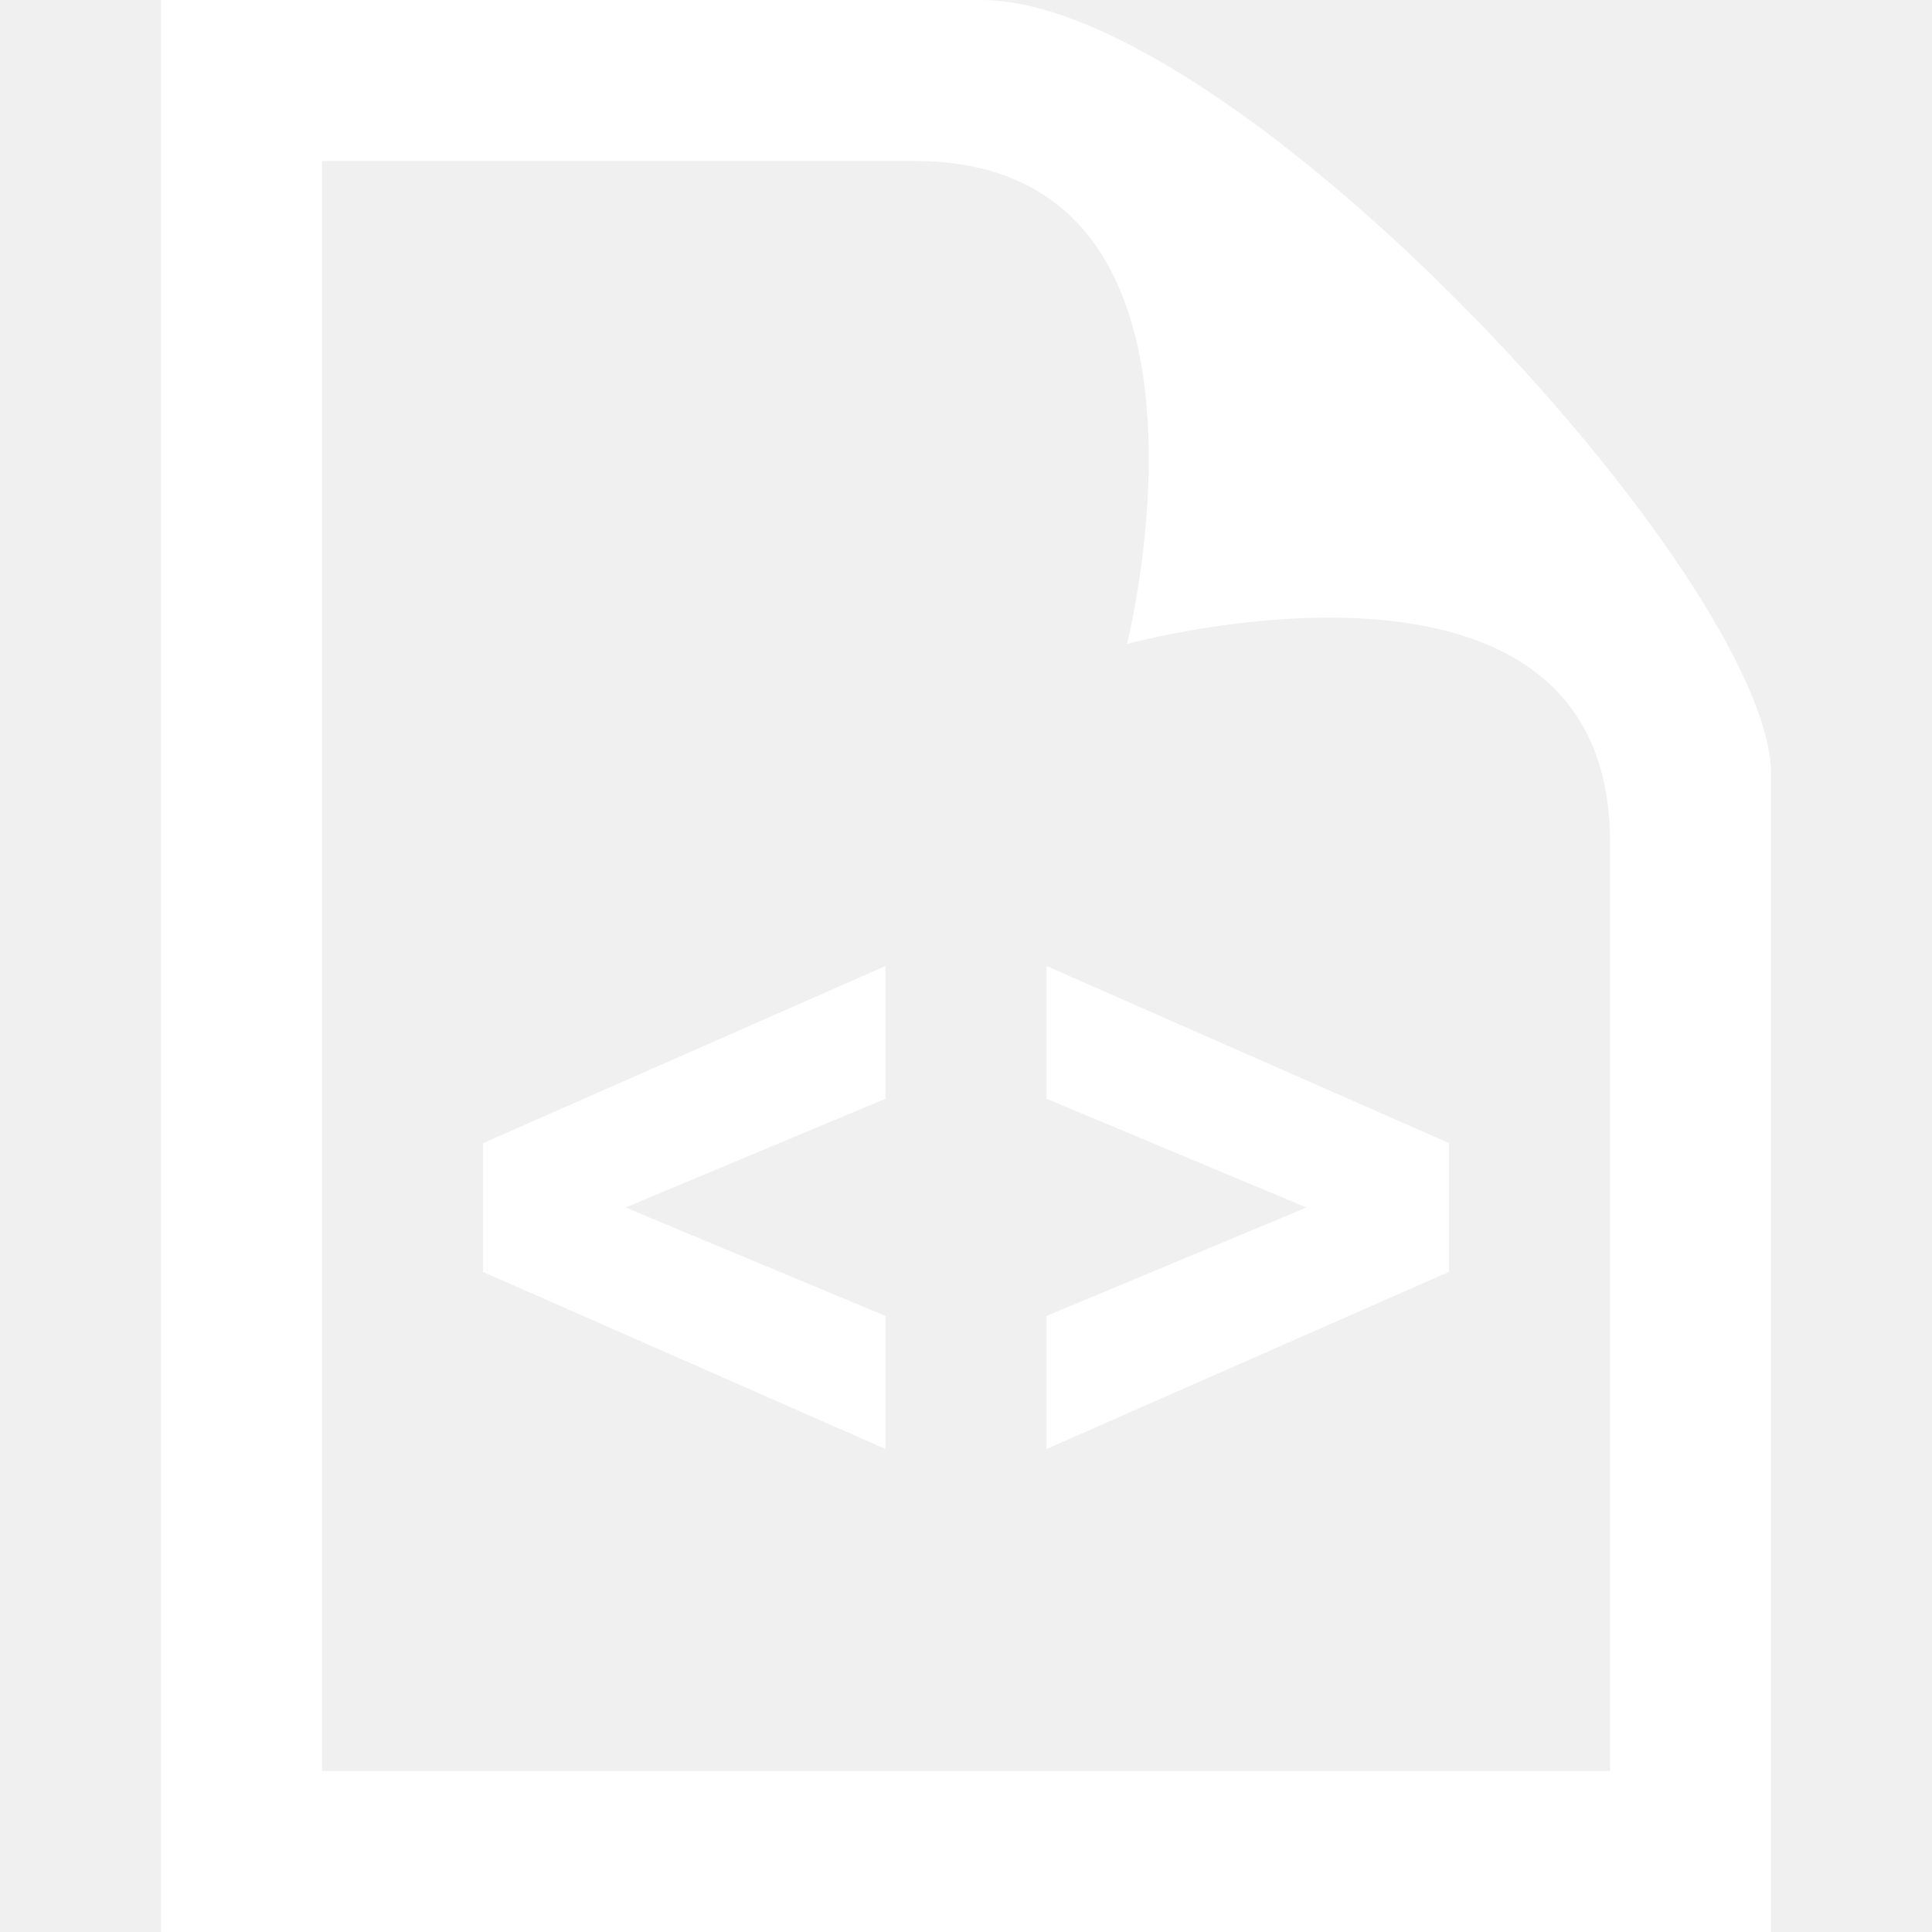
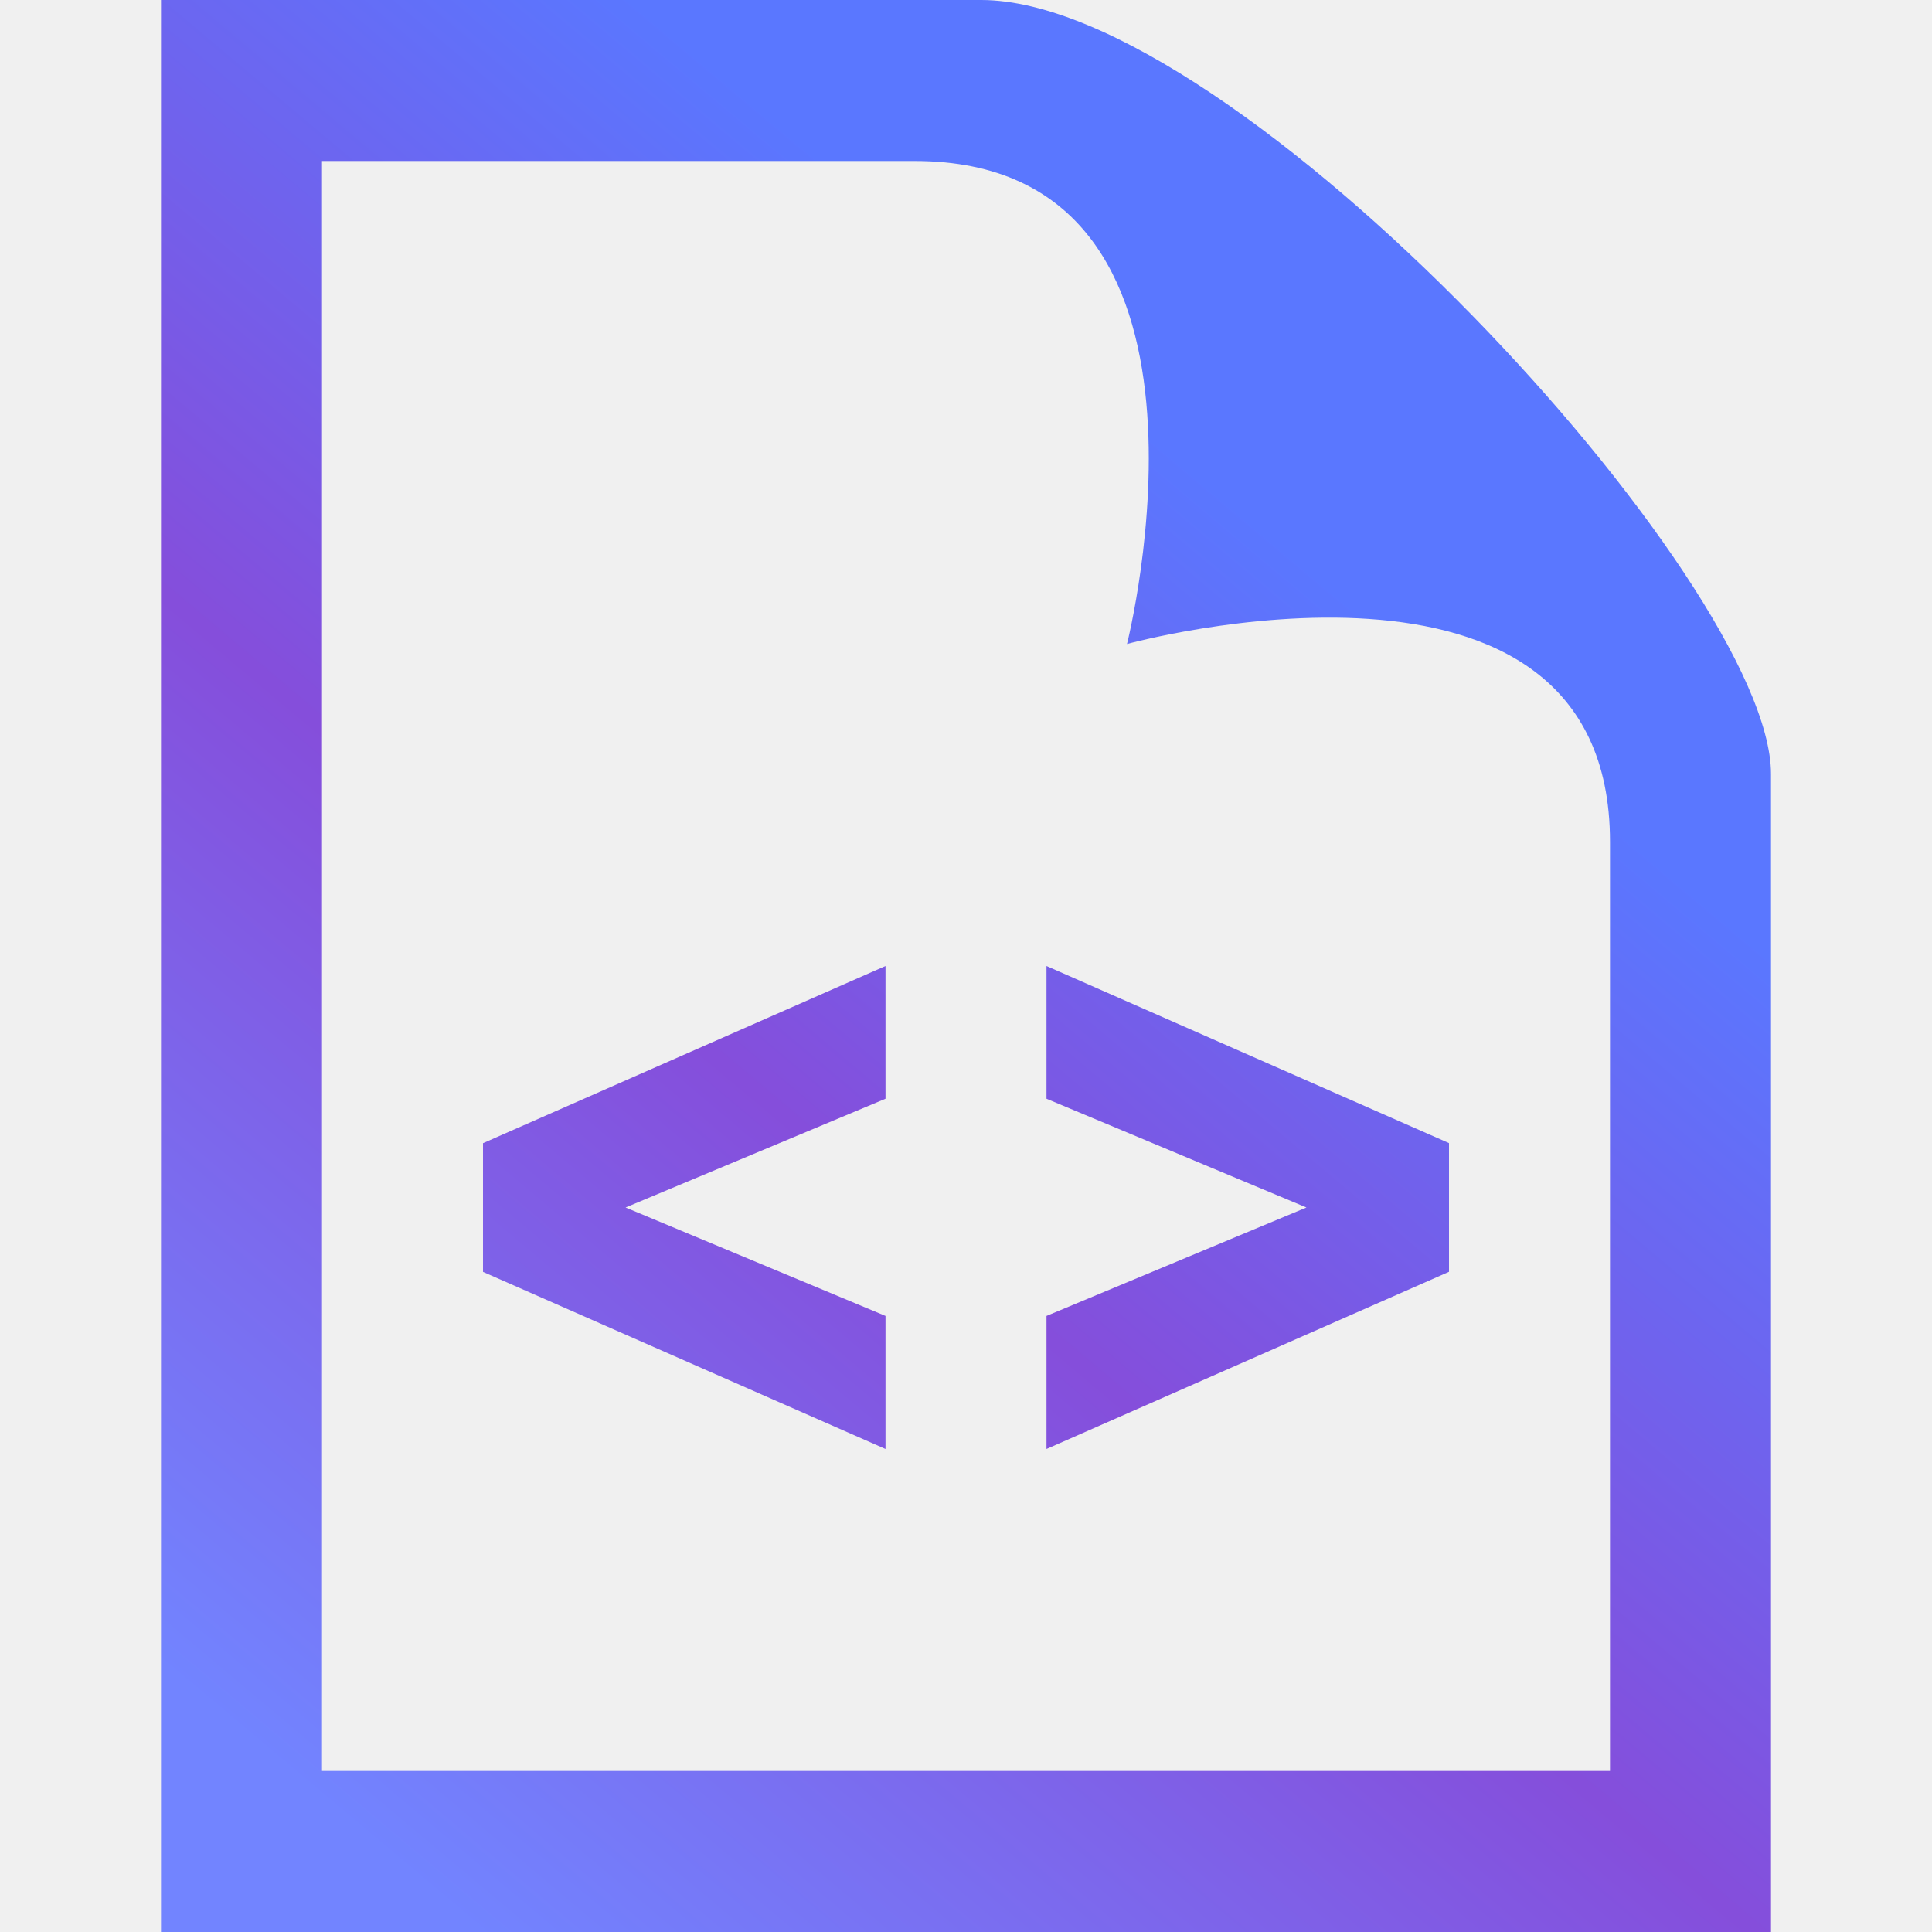
- <svg xmlns="http://www.w3.org/2000/svg" fill="#ffffff" width="24" height="24" viewBox="0 0 24 24">
-   <path d="M13 12v1.649l3.229 1.351-3.229 1.347v1.653l5-2.201v-1.599l-5-2.2zm-7 2.201v1.599l5 2.2v-1.653l-3.229-1.347 3.229-1.351v-1.649l-5 2.201zm5.362-12.201c4.156 0 2.638 6 2.638 6s6-1.65 6 2.457v11.543h-16v-20h7.362zm.827-2h-10.189v24h20v-14.386c0-2.391-6.648-9.614-9.811-9.614z" />
+ <svg xmlns="http://www.w3.org/2000/svg" width="24" height="24" viewBox="0 0 24 24">
+   <defs>
+     <linearGradient id="gradient1" x1="0%" x2="50%" y1="85.457%" y2="14.543%">
+       <stop offset="0%" stop-color="#7284ff" />
+       <stop offset="51.945%" stop-color="#854edb" />
+       <stop offset="100%" stop-color="#5A77FF" />
+     </linearGradient>
+   </defs>
+   <path fill="url(#gradient1)" d="M13 12v1.649l3.229 1.351-3.229 1.347v1.653l5-2.201v-1.599l-5-2.2zm-7 2.201v1.599l5 2.2v-1.653l-3.229-1.347 3.229-1.351v-1.649l-5 2.201zm5.362-12.201c4.156 0 2.638 6 2.638 6s6-1.65 6 2.457v11.543h-16v-20h7.362zm.827-2h-10.189v24h20v-14.386c0-2.391-6.648-9.614-9.811-9.614z" />
</svg>
